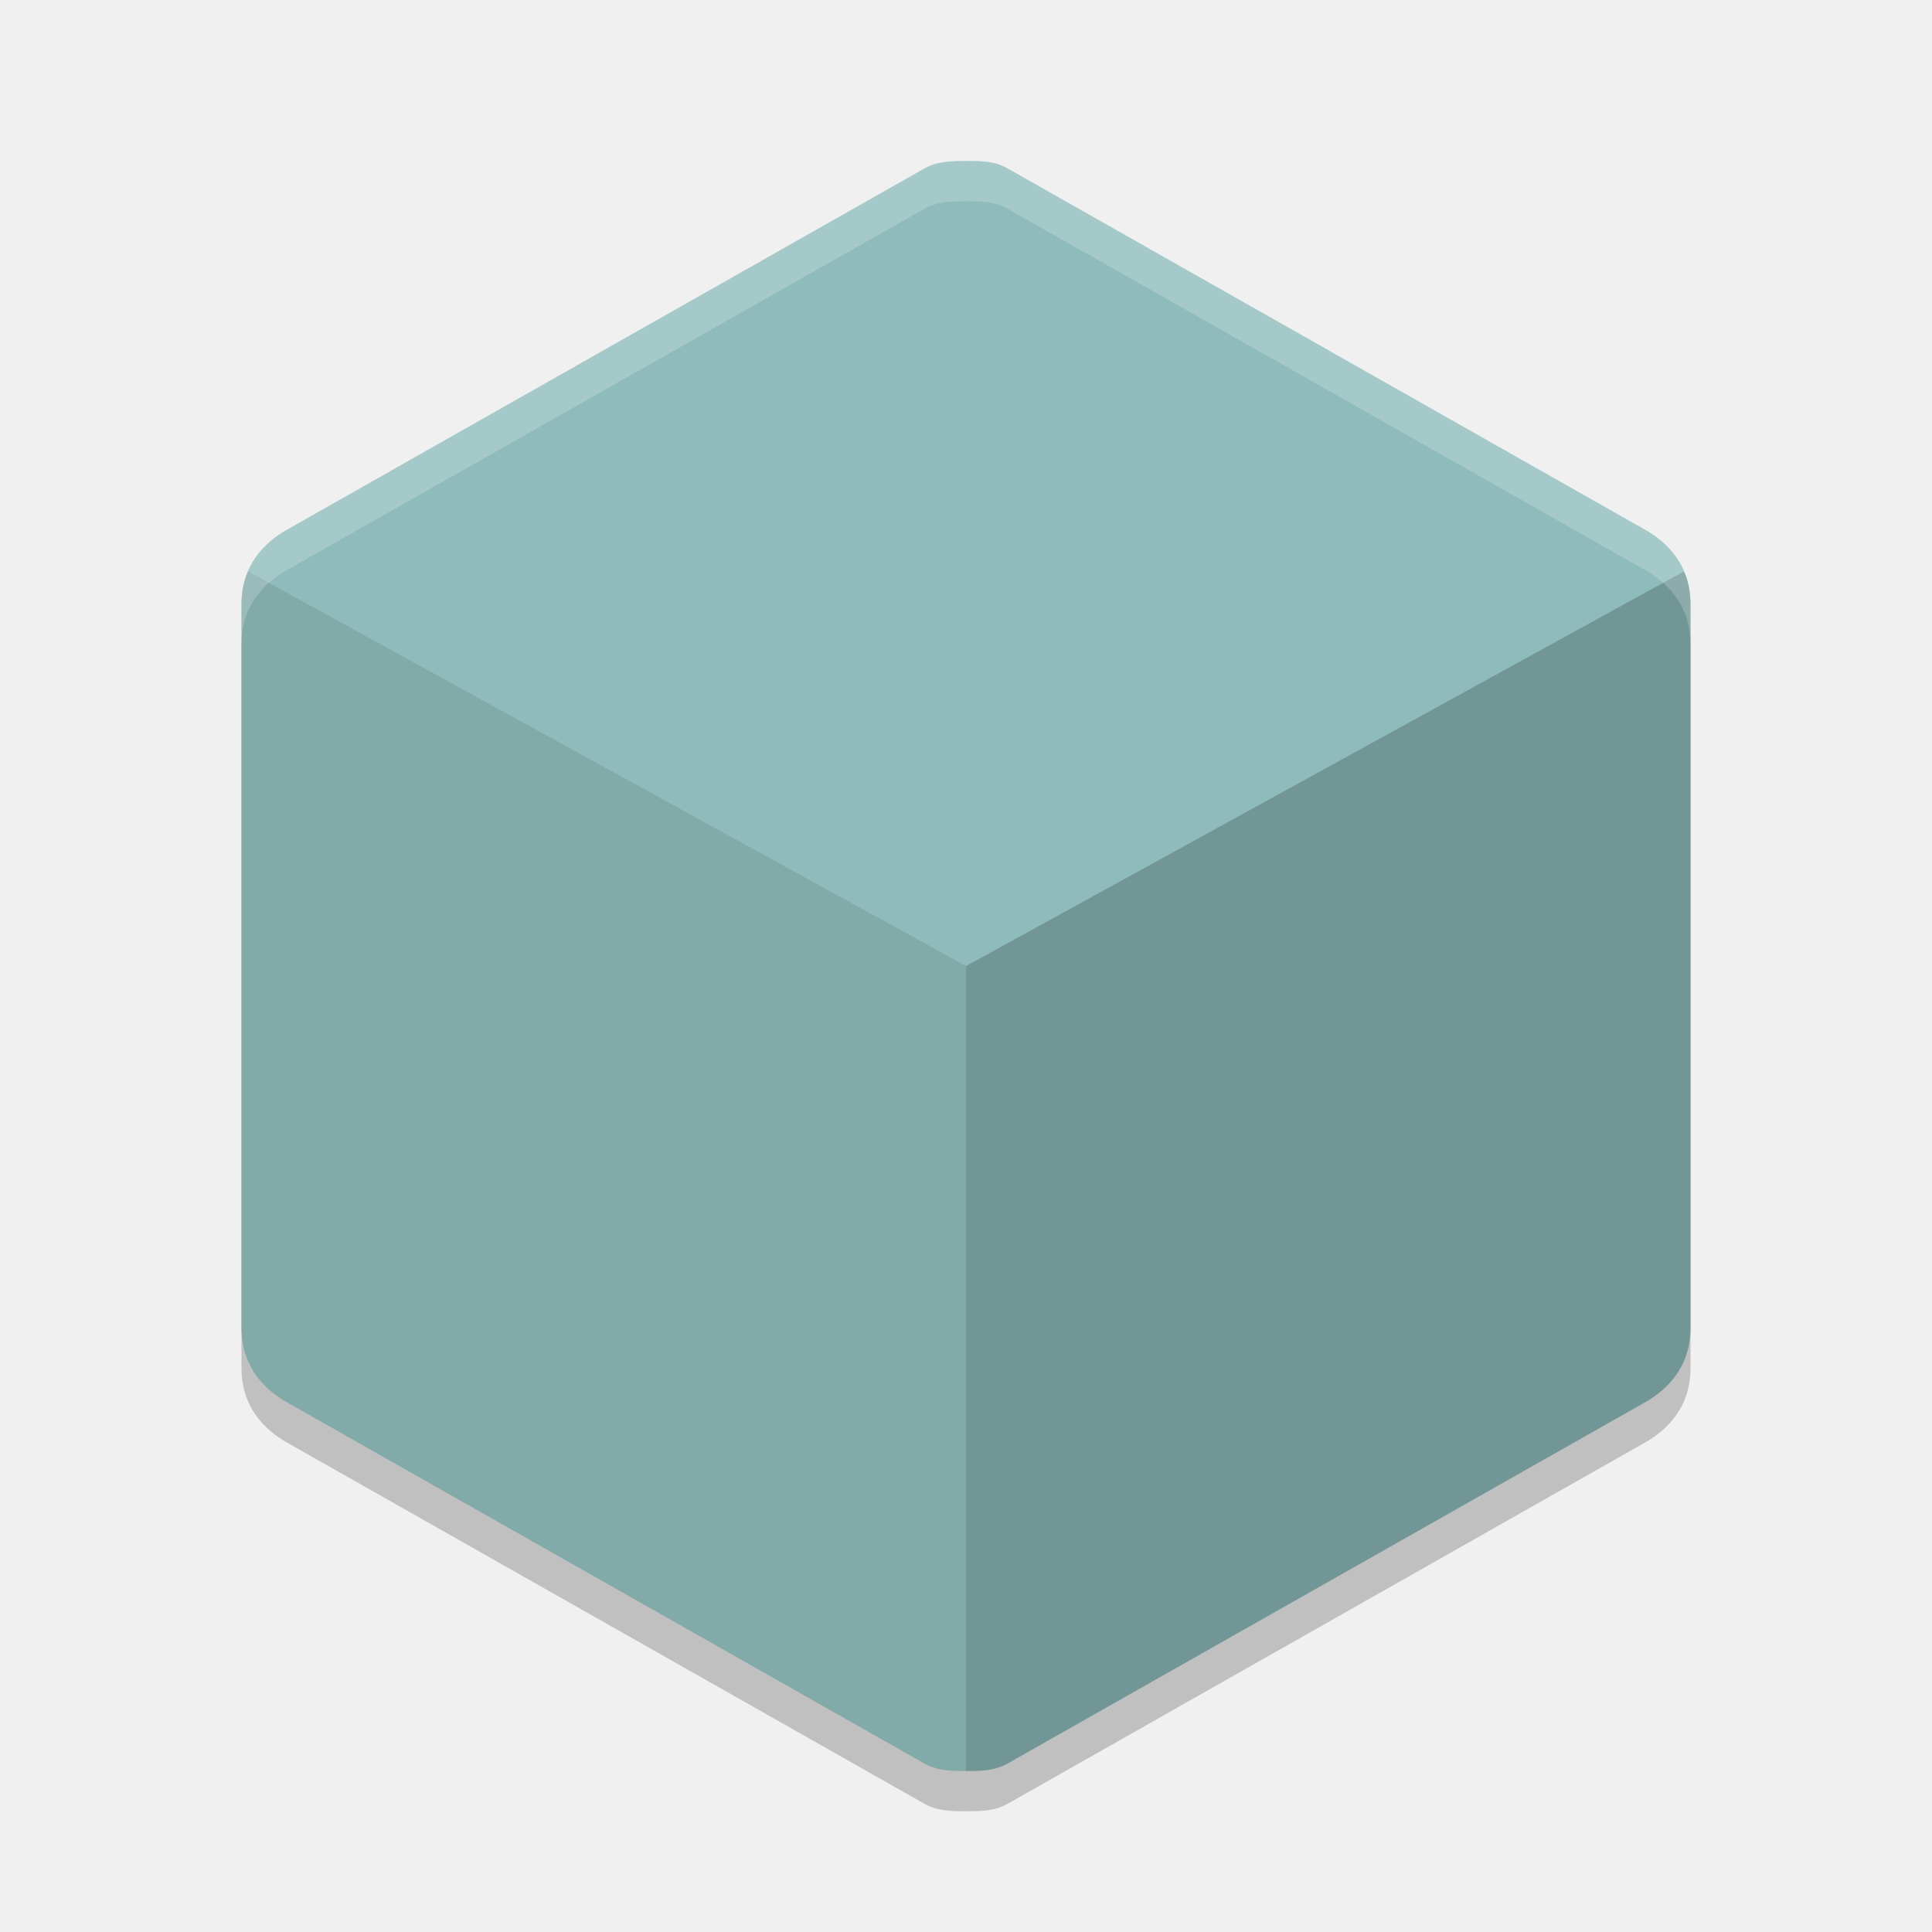
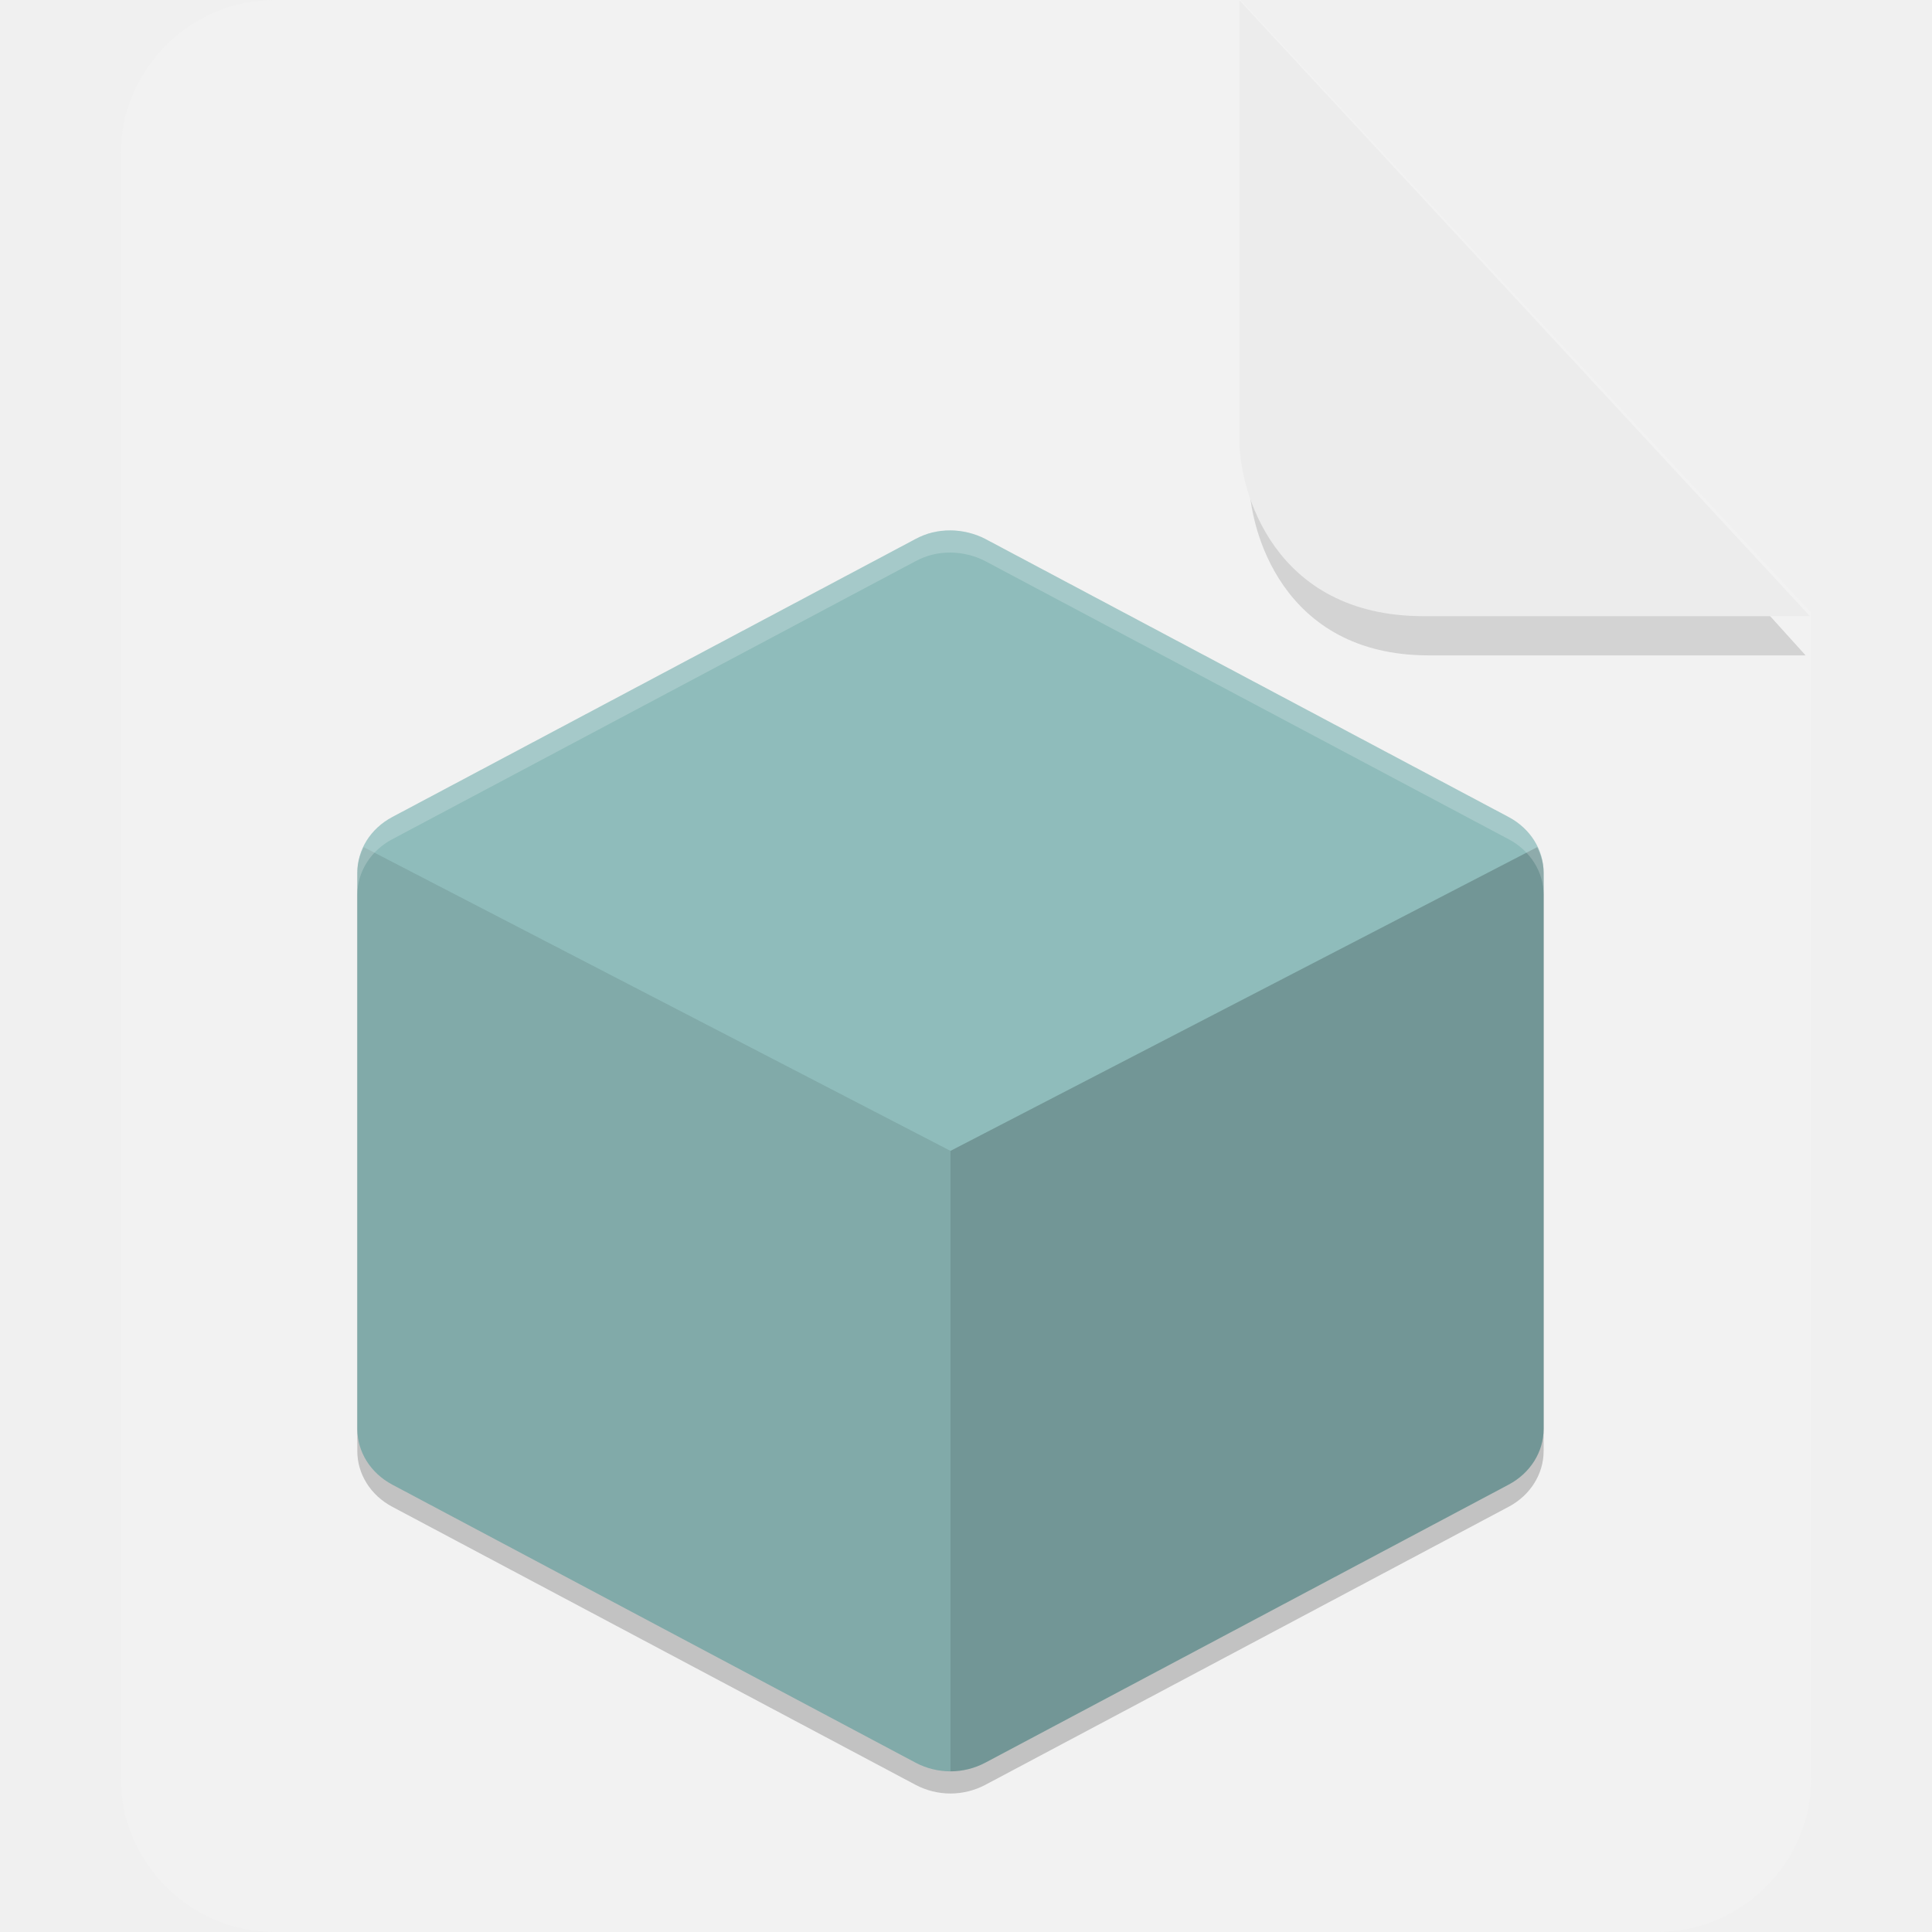
- <svg xmlns="http://www.w3.org/2000/svg" width="24" height="24" version="1.1">
-   <path style="opacity:0.2" d="M 12.025,2.5 C 11.831,2.5 11.639,2.5 11.471,2.6 L 3.53,7.1 C 3.202,7.3 3,7.6 3,8 V 17 C 3,17.4 3.202,17.7 3.53,17.9 L 11.471,22.4 C 11.644,22.5 11.817,22.5 12,22.5 12.183,22.5 12.357,22.5 12.53,22.4 L 20.47,17.9 C 20.798,17.7 21,17.4 21,17 V 8 C 21,7.6 20.798,7.3 20.47,7.1 L 12.53,2.6 C 12.357,2.5 12.203,2.5 12.025,2.5 Z" />
-   <path style="fill:#8fbcbb" d="M 12.025,2 C 11.831,2 11.639,2 11.471,2.1 L 3.53,6.6 C 3.202,6.8 3,7.1 3,7.5 V 16.5 C 3,16.9 3.202,17.2 3.53,17.4 L 11.471,21.9 C 11.644,22 11.817,22 12,22 12.183,22 12.357,22 12.53,21.9 L 20.47,17.4 C 20.798,17.2 21,16.9 21,16.5 V 7.5 C 21,7.1 20.798,6.8 20.47,6.6 L 12.53,2.1 C 12.357,2 12.203,2 12.025,2 Z" />
-   <path style="opacity:0.1" d="M 12,22 C 11.817,22 11.635,22 11.471,21.9 L 3.529,17.4 C 3.201,17.2 3,16.9 3,16.5 V 7.5 C 3,7.4 3.023,7.2 3.085,7.1 L 12,12 Z" />
-   <path style="opacity:0.2" d="M 12,22 C 12.183,22 12.365,22 12.529,21.9 L 20.471,17.4 C 20.798,17.2 21,16.9 21,16.5 V 7.5 C 21,7.4 20.977,7.2 20.915,7.1 L 12.001,12 Z" />
-   <path style="opacity:0.2;fill:#ffffff" d="M 12.025,2 C 11.831,2 11.639,2 11.471,2.1 L 3.529,6.6 C 3.201,6.8 3,7.1 3,7.5 V 8 C 3,7.6 3.201,7.3 3.529,7.1 L 11.471,2.6 C 11.639,2.5 11.831,2.5 12.025,2.5 12.203,2.5 12.356,2.5 12.529,2.6 L 20.471,7.1 C 20.799,7.3 21,7.6 21,8 V 7.5 C 21,7.1 20.799,6.8 20.471,6.6 L 12.529,2.1 C 12.356,2 12.203,2 12.025,2 Z" />
+ <svg xmlns="http://www.w3.org/2000/svg" id="_图层_1" data-name="图层_1" version="1.1" viewBox="0 0 128 128" width="24" height="24" xml:space="preserve">
+   <defs id="defs1">
+     <style id="style1">
+       .st0 {
+         fill: #0071e9;
+       }
+ 
+       .st1 {
+         fill: #fff;
+       }
+ 
+       .st2 {
+         fill: #5aaaff;
+         isolation: isolate;
+         opacity: .5;
+       }
+     </style>
+   </defs>
+   <path class="st0" d="M18.2,0c-5.6,0-10.2,4.6-10.2,10.2v107.6c0,5.6,4.6,10.2,10.2,10.2h91.6c5.6,0,10.2-4.6,10.2-10.2V40.6L82.2,0H18.2Z" id="path1" style="fill:#f2f2f2;fill-opacity:1" />
+   <path class="st2" d="m 82.761,2.62 v 29.2 c 0,3.2 2.146,11.6 11.898,11.6 h 24.966 z" id="path2" style="fill:#b3b3b3;fill-opacity:1;stroke-width:0.988" />
+   <path class="st2" d="M 82.117,0.023 V 29.223 c 0,3.2 2.2,11.6 12.2,11.6 h 25.6 z" id="path2-3" style="opacity:1;isolation:isolate;fill:#ececec;fill-opacity:1" />
+   <g id="g1" transform="matrix(1.637427,0,0,1.468144,10.5731,29.26777)">
+     <path style="opacity:0.2" d="M 32,5 C 31.481,5 31.036,5.122 30.587,5.388 L 9.412,17.937 C 8.538,18.455 8,19.412 8,20.448 v 25.099 c -10e-5,1.036 0.538,1.994 1.412,2.512 L 30.587,60.608 C 31.024,60.867 31.512,61 32,61 c 0.487,0 0.975,-0.133 1.412,-0.392 L 54.587,48.059 C 55.461,47.541 56,46.583 56,45.547 V 20.448 c 0,-1.036 -0.539,-1.993 -1.413,-2.511 L 33.413,5.388 C 33.003,5.145 32.476,5 32,5 Z" id="path1-2" />
+     <path style="fill:#8fbcbb" d="M 32,4 C 31.481,4 31.036,4.122 30.587,4.388 L 9.412,16.937 C 8.538,17.455 8,18.412 8,19.448 v 25.099 c -10e-5,1.036 0.538,1.994 1.412,2.512 L 30.587,59.608 C 31.024,59.867 31.512,60 32,60 c 0.487,0 0.975,-0.133 1.412,-0.392 L 54.587,47.059 C 55.461,46.541 56,45.583 56,44.547 V 19.448 c 0,-1.036 -0.539,-1.993 -1.413,-2.511 L 33.413,4.388 C 33.003,4.145 32.476,4 32,4 Z" id="path2-7" />
+     <path style="opacity:0.1" d="M 8.26,18.293 C 8.105,18.654 8,19.039 8,19.447 v 25.1 c -10e-5,1.036 0.538,1.994 1.412,2.512 L 30.588,59.607 C 31.025,59.866 31.512,60 32,60 V 32 Z" id="path3" />
+     <path style="opacity:0.2" d="M 55.74,18.293 32,32 v 28 c 0.487,0 0.975,-0.134 1.412,-0.393 L 54.588,47.059 C 55.462,46.541 56,45.583 56,44.547 v -25.1 c 0,-0.408 -0.105,-0.793 -0.26,-1.154 z" id="path4" />
+     <path style="opacity:0.2;fill:#ffffff" d="M 32,4 C 31.481,4 31.037,4.123 30.588,4.389 L 9.412,16.938 C 8.538,17.456 8,18.411 8,19.447 v 1 C 8,19.411 8.538,18.455 9.412,17.938 L 30.588,5.389 C 31.037,5.123 31.481,5 32,5 c 0.476,0 1.002,0.146 1.412,0.389 L 54.588,17.938 C 55.462,18.456 56,19.411 56,20.447 v -1 c 0,-1.036 -0.538,-1.991 -1.412,-2.509 L 33.412,4.389 C 33.002,4.146 32.476,4 32,4 Z" id="path5" />
+   </g>
</svg>
